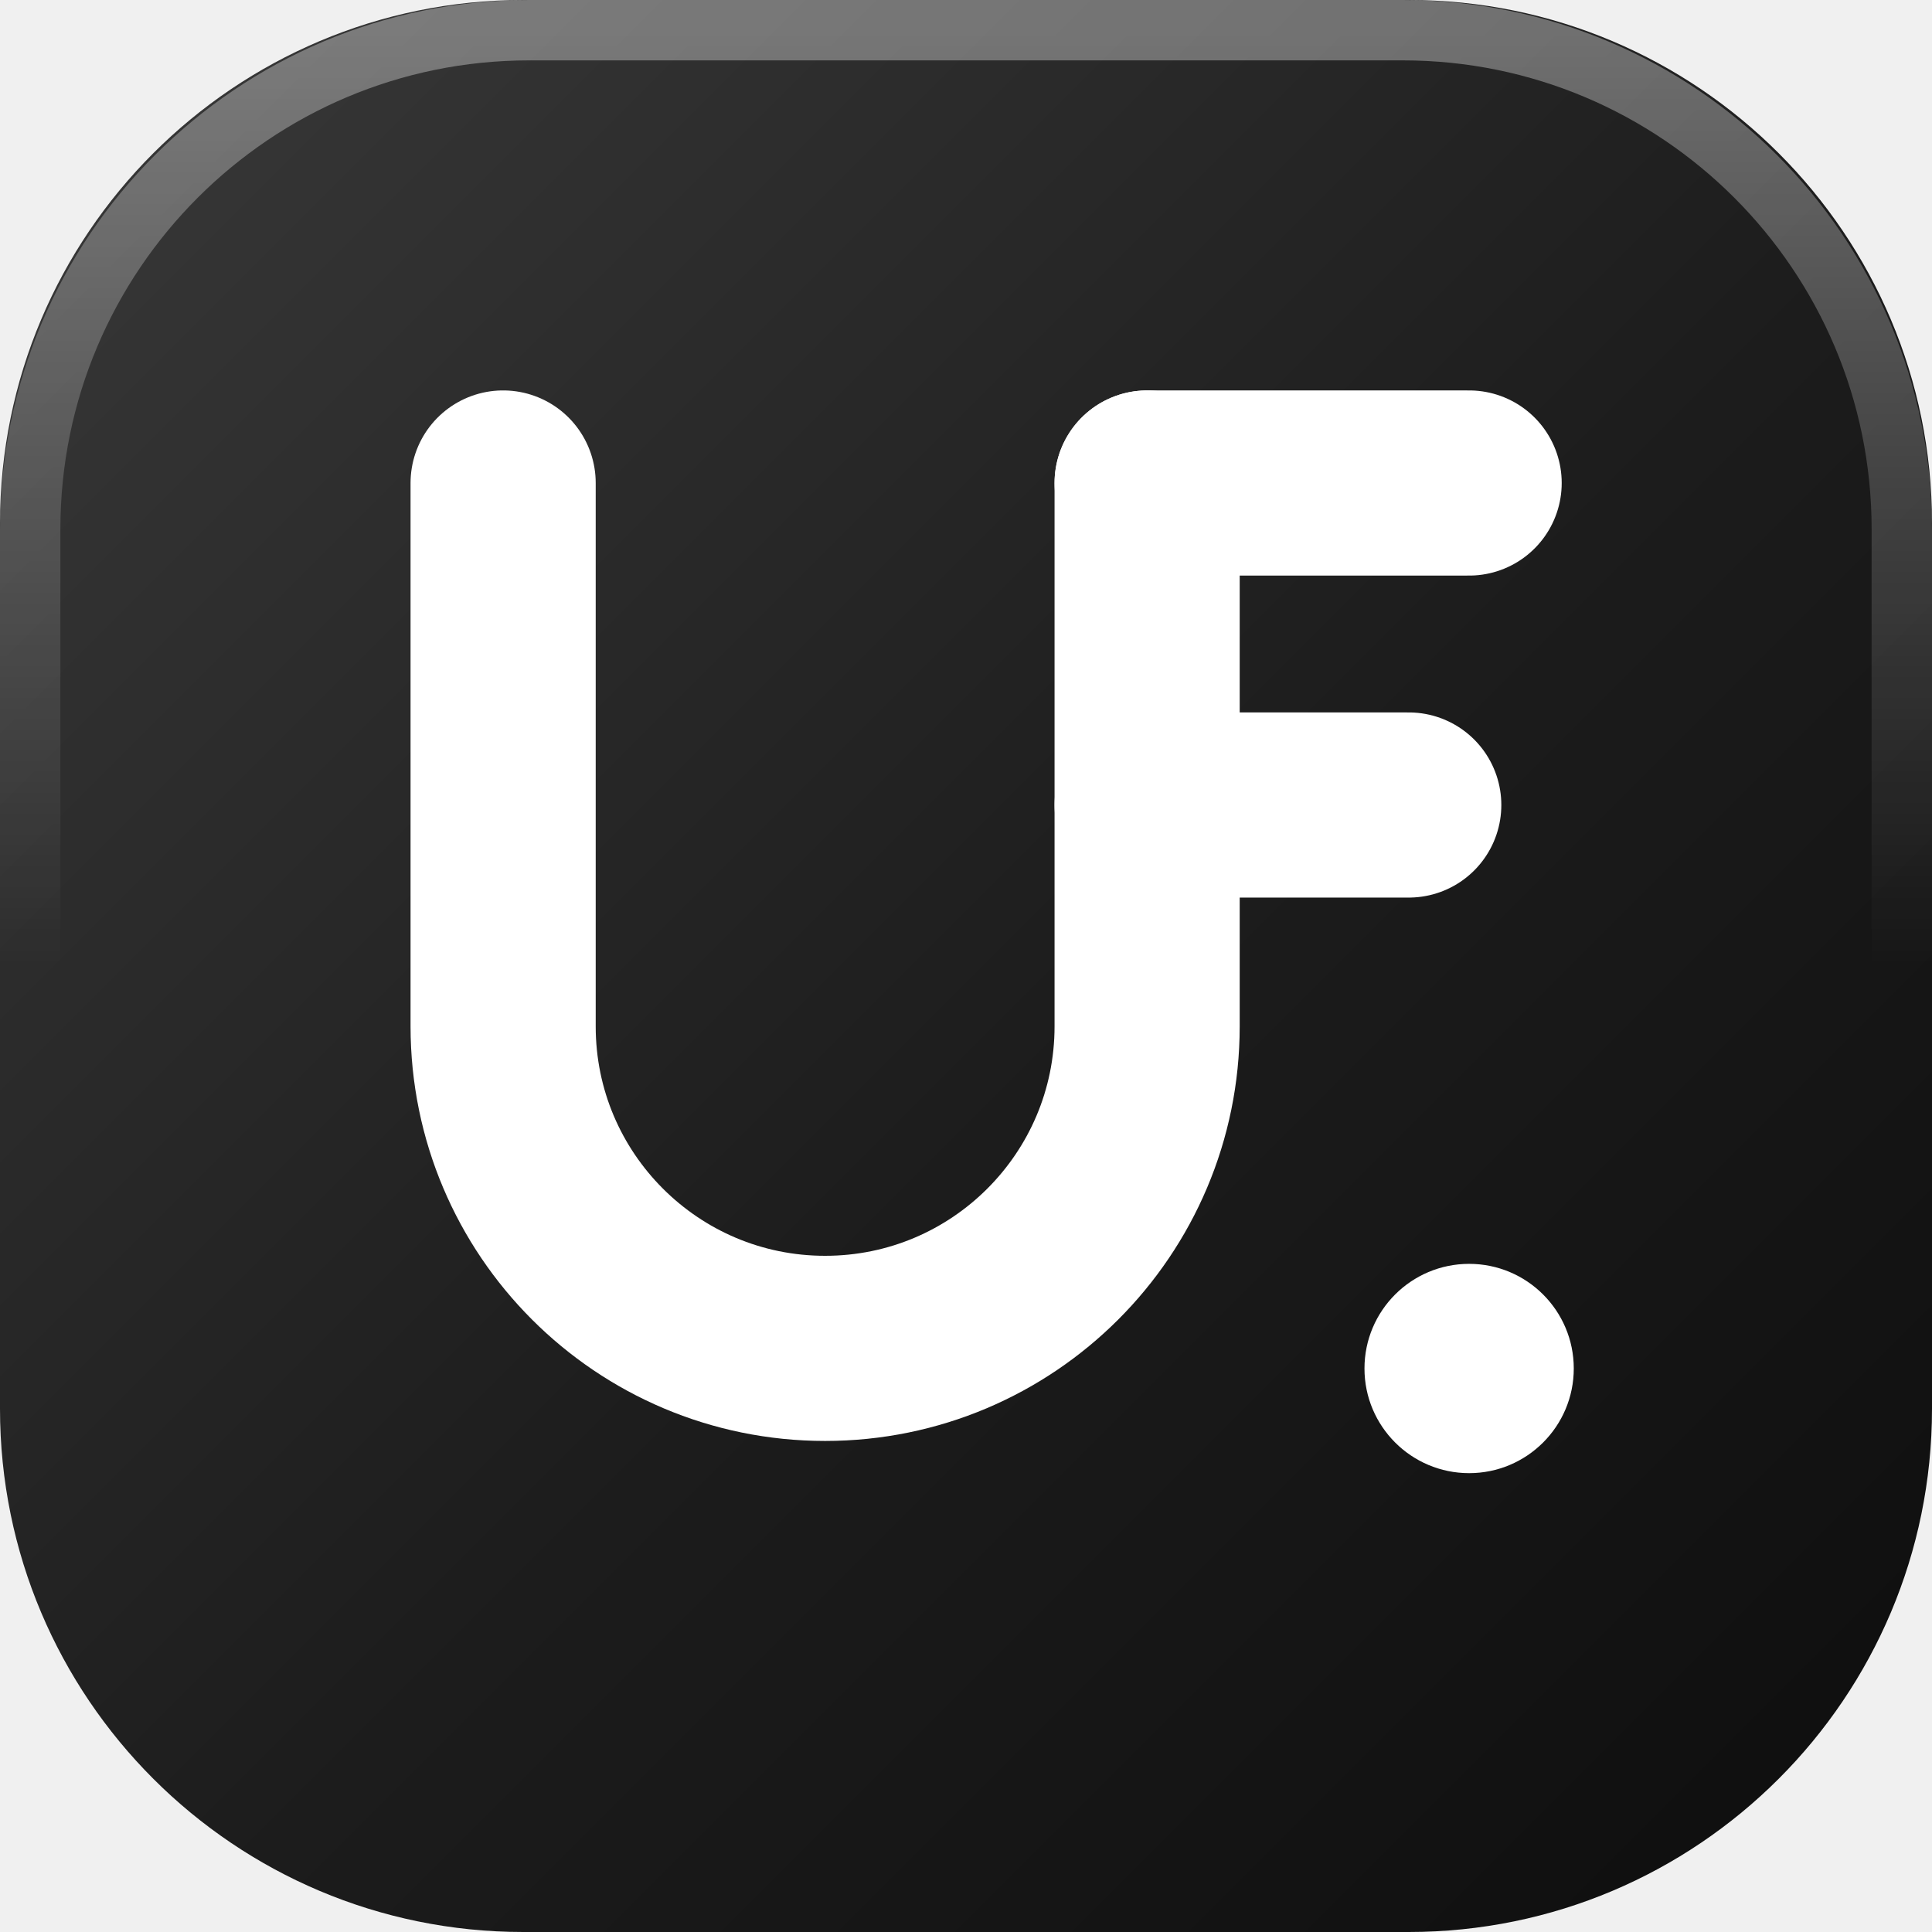
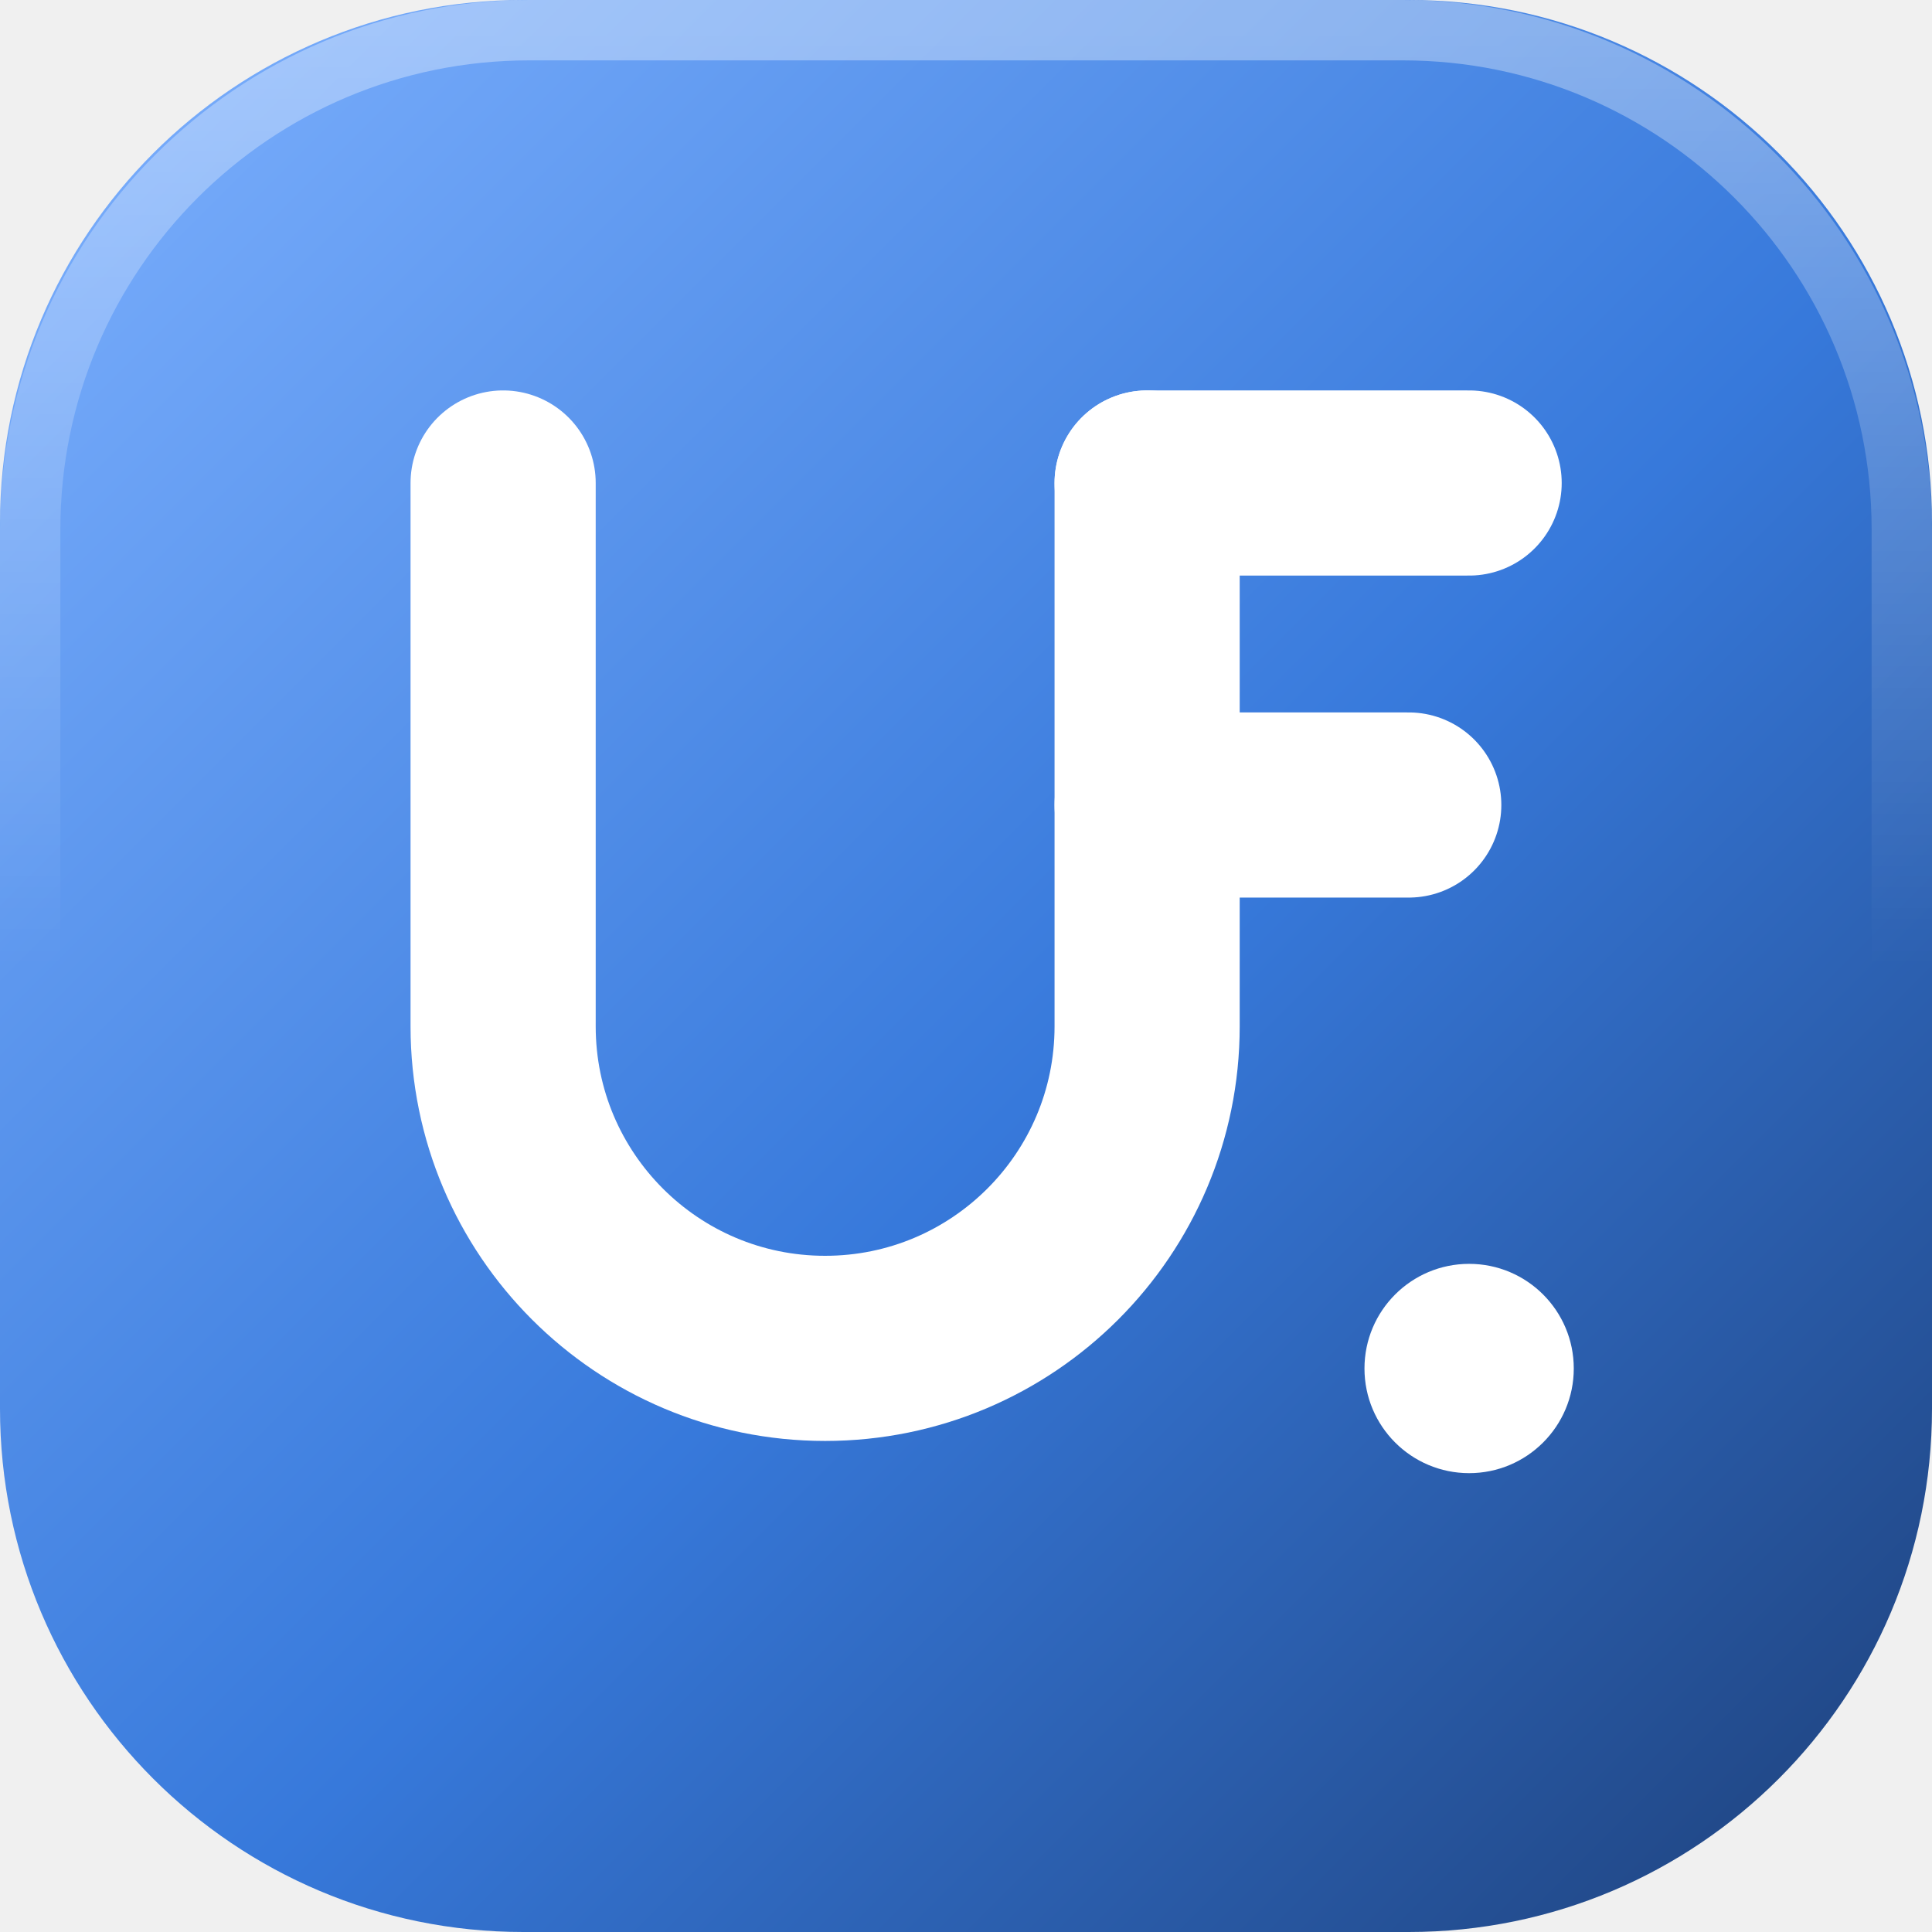
<svg xmlns="http://www.w3.org/2000/svg" width="48" height="48" viewBox="0 0 48 48" role="img" aria-label="UFK monogram">
  <defs>
    <linearGradient id="lgx" x1="0" y1="0" x2="1" y2="1">
-       <stop offset="0" stop-color="#3a3a3a" />
-       <stop offset=".55" stop-color="#1c1c1c" />
-       <stop offset="1" stop-color="#0d0d0d" />
+       <stop offset="0" stop-color="#7fb2ff" />
+       <stop offset=".55" stop-color="#3779db" />
+       <stop offset="1" stop-color="#1d3f78" />
    </linearGradient>
    <linearGradient id="lgh" x1="0" y1="0" x2="0" y2="1">
      <stop offset="0" stop-color="#ffffff" stop-opacity=".35" />
      <stop offset=".5" stop-color="#ffffff" stop-opacity="0" />
    </linearGradient>
  </defs>
  <rect width="48" height="48" rx="13" fill="url(#lgx)" />
  <rect x=".75" y=".75" width="46.5" height="46.5" rx="12.4" fill="none" stroke="url(#lgh)" stroke-width="1.5" />
  <g fill="none" stroke="#ffffff" stroke-width="4.6" stroke-linecap="round" stroke-linejoin="round">
    <path d="M12.5 12v13.5a8 8 0 0 0 16 0V12" />
    <path d="M28.5 12h8" />
    <path d="M28.5 20h6.5" />
  </g>
  <circle cx="36.5" cy="34" r="2.6" fill="#ffffff" />
</svg>
